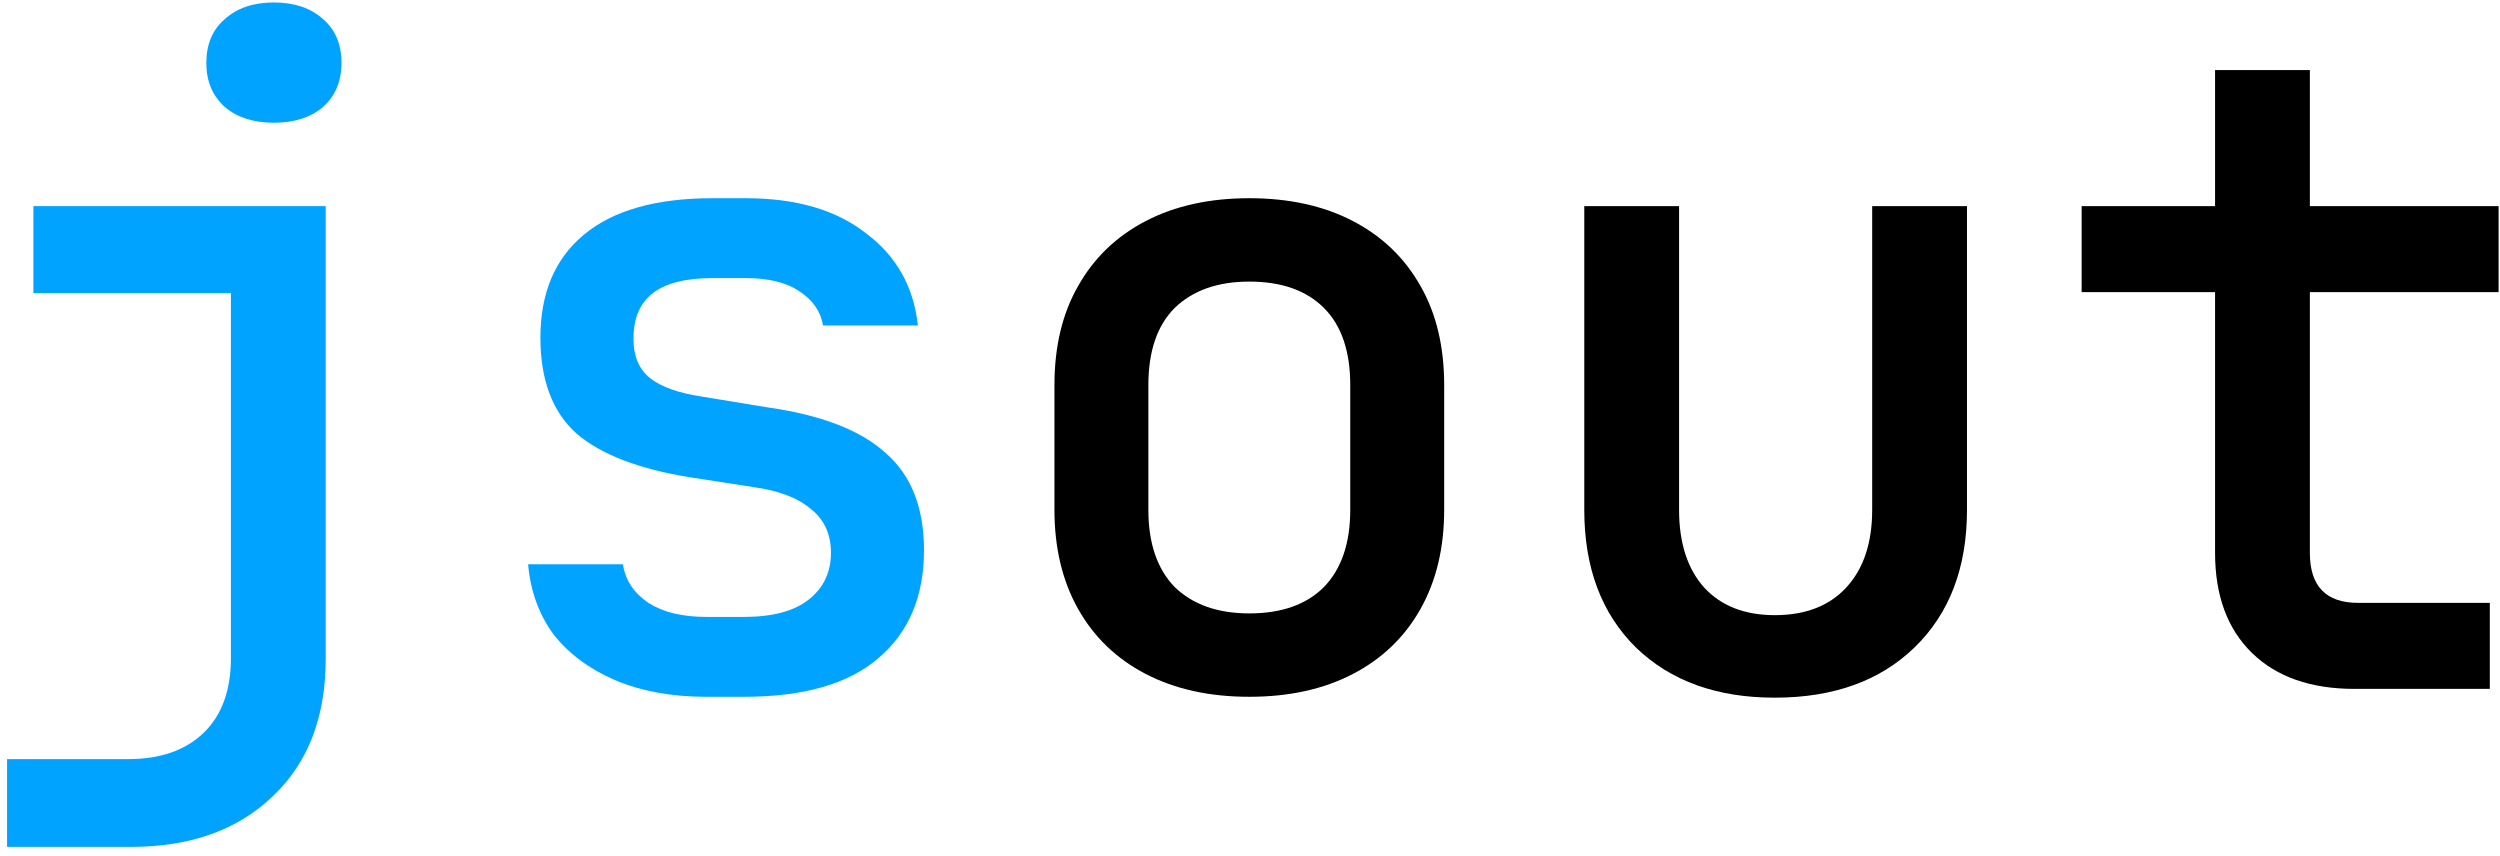
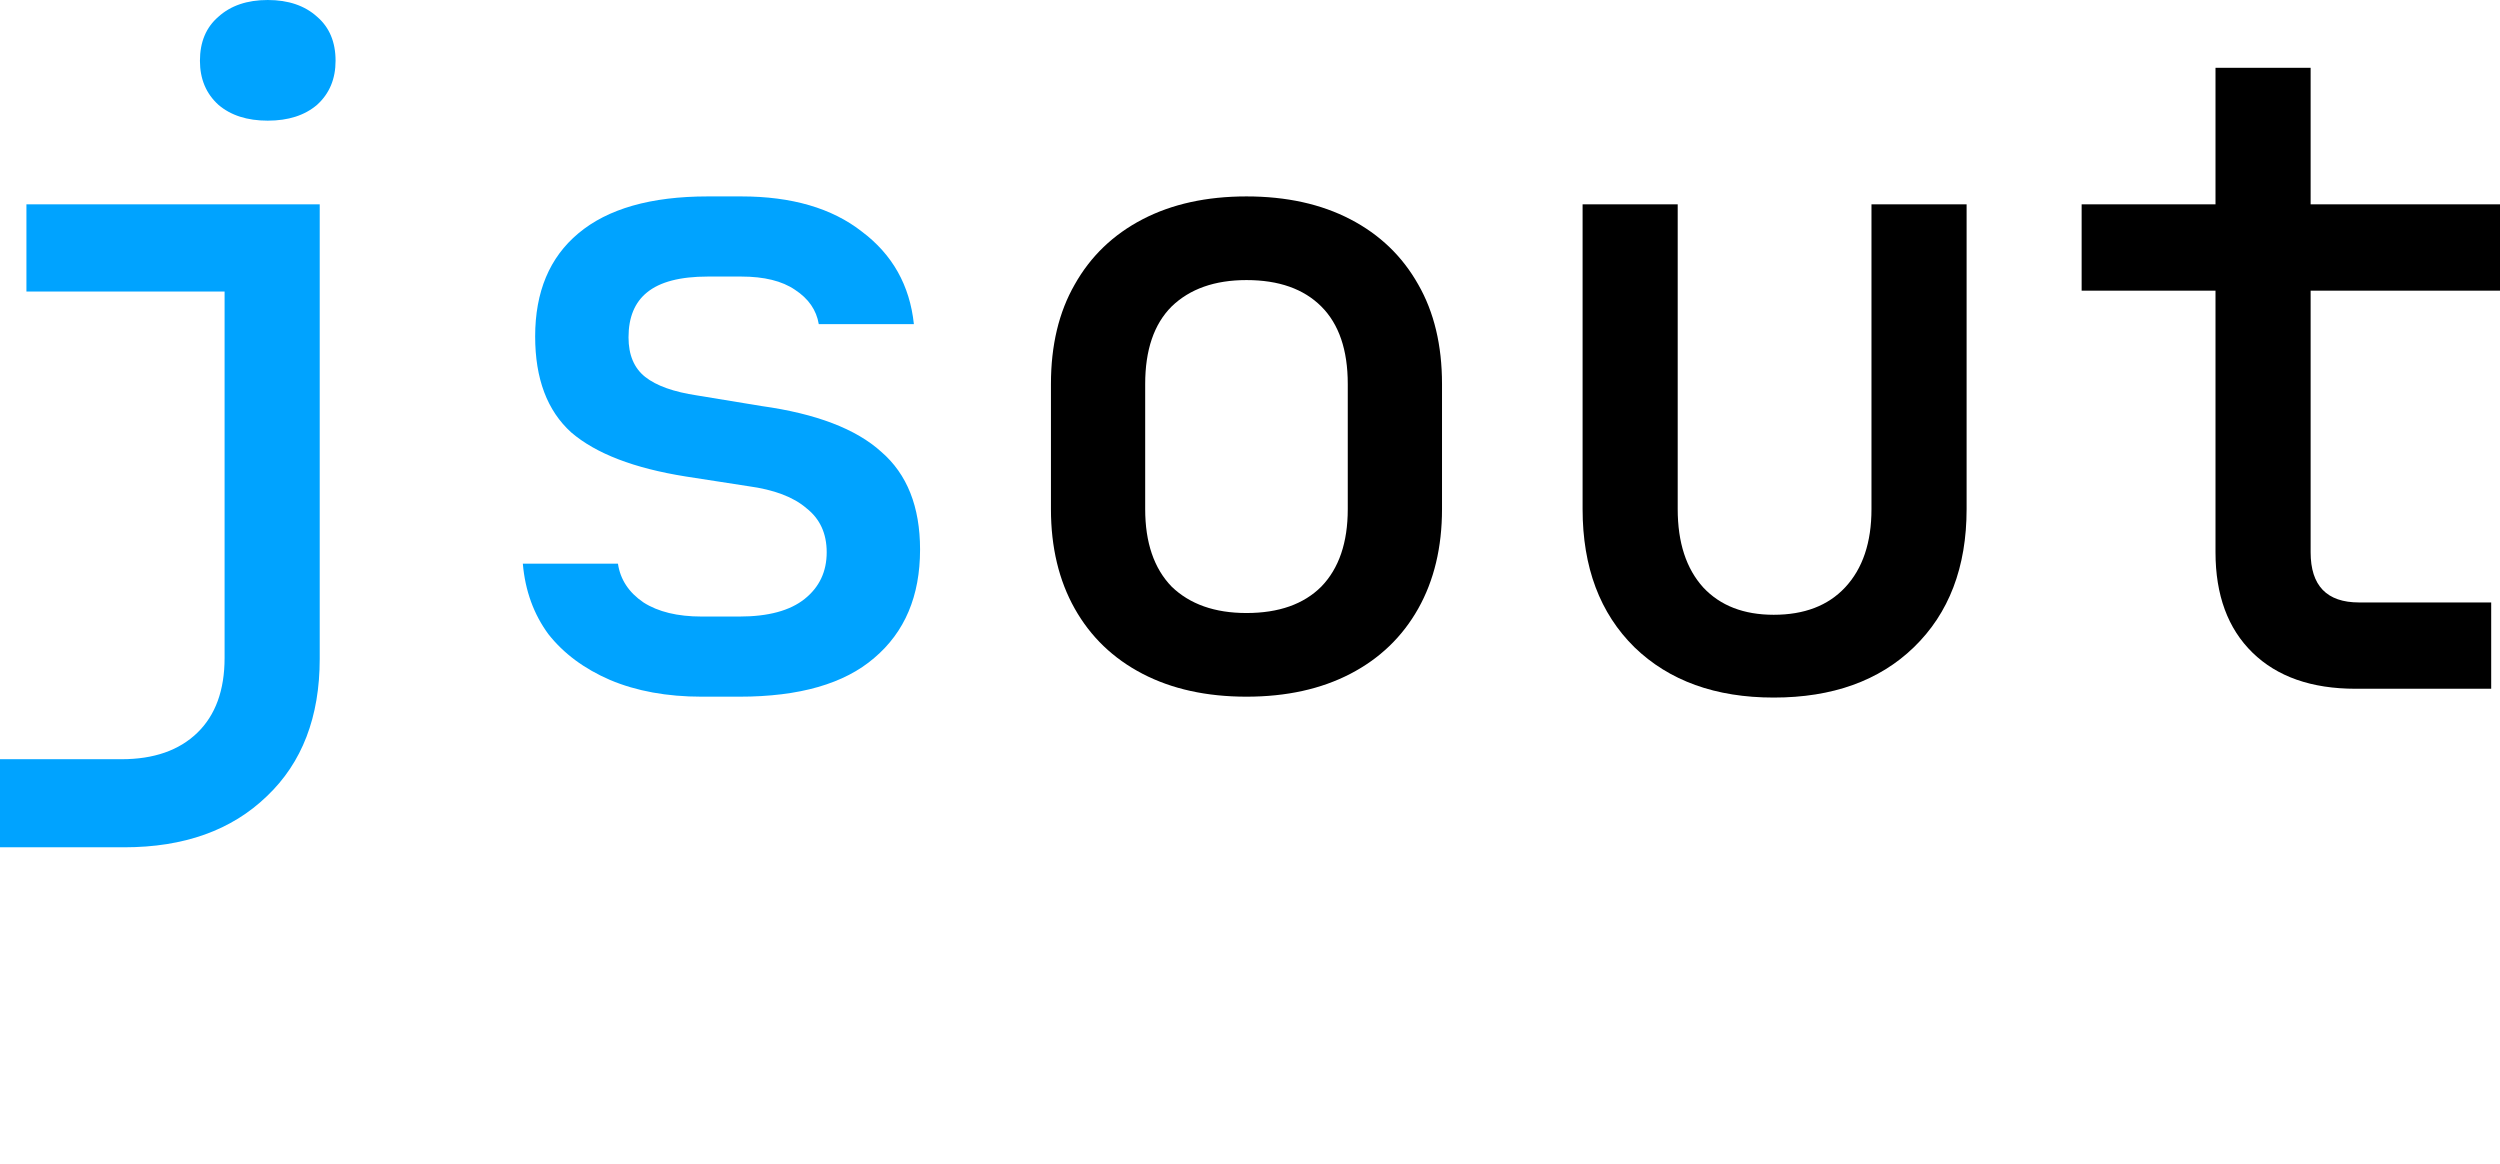
- <svg xmlns="http://www.w3.org/2000/svg" width="225" height="77" viewBox="0 0 225 77" fill="none">
-   <path d="M211.917 62C207.967 62 204.886 60.92 202.674 58.761C200.462 56.602 199.356 53.6 199.356 49.755V26.292H187.348V18.55H199.356V6.305H207.888V18.55H224.873V26.292H207.888V49.755C207.888 52.757 209.336 54.258 212.233 54.258H224.083V62H211.917Z" fill="black" />
-   <path d="M159.728 62.79C154.514 62.79 150.354 61.289 147.246 58.287C144.139 55.232 142.585 51.098 142.585 45.884V18.55H151.117V45.884C151.117 48.886 151.881 51.23 153.408 52.915C154.936 54.548 157.042 55.364 159.728 55.364C162.467 55.364 164.6 54.548 166.127 52.915C167.707 51.23 168.497 48.886 168.497 45.884V18.55H177.029V45.884C177.029 51.098 175.449 55.232 172.289 58.287C169.182 61.289 164.995 62.79 159.728 62.79Z" fill="black" />
-   <path d="M112.438 62.711C108.857 62.711 105.75 62.026 103.116 60.657C100.483 59.288 98.455 57.339 97.033 54.811C95.611 52.283 94.9 49.307 94.9 45.884V34.666C94.9 31.19 95.611 28.214 97.033 25.739C98.455 23.211 100.483 21.262 103.116 19.893C105.75 18.524 108.857 17.839 112.438 17.839C116.02 17.839 119.127 18.524 121.76 19.893C124.394 21.262 126.421 23.211 127.843 25.739C129.265 28.214 129.976 31.19 129.976 34.666V45.884C129.976 49.307 129.265 52.283 127.843 54.811C126.421 57.339 124.394 59.288 121.76 60.657C119.127 62.026 116.02 62.711 112.438 62.711ZM112.438 55.206C115.335 55.206 117.573 54.416 119.153 52.836C120.733 51.203 121.523 48.886 121.523 45.884V34.666C121.523 31.611 120.733 29.294 119.153 27.714C117.573 26.134 115.335 25.344 112.438 25.344C109.594 25.344 107.356 26.134 105.723 27.714C104.143 29.294 103.353 31.611 103.353 34.666V45.884C103.353 48.886 104.143 51.203 105.723 52.836C107.356 54.416 109.594 55.206 112.438 55.206Z" fill="black" />
-   <path d="M63.568 62.711C60.461 62.711 57.722 62.211 55.352 61.21C53.035 60.209 51.191 58.84 49.822 57.102C48.505 55.311 47.742 53.205 47.531 50.782H56.063C56.274 52.204 57.038 53.363 58.354 54.258C59.671 55.101 61.409 55.522 63.568 55.522H66.965C69.546 55.522 71.495 54.995 72.811 53.942C74.128 52.889 74.786 51.493 74.786 49.755C74.786 48.07 74.18 46.753 72.969 45.805C71.811 44.804 70.073 44.146 67.755 43.83L62.146 42.961C57.511 42.224 54.088 40.907 51.876 39.011C49.717 37.062 48.637 34.192 48.637 30.4C48.637 26.397 49.928 23.316 52.508 21.157C55.142 18.945 59.013 17.839 64.121 17.839H67.123C71.653 17.839 75.26 18.892 77.946 20.999C80.685 23.053 82.239 25.818 82.607 29.294H74.075C73.865 28.03 73.153 27.003 71.942 26.213C70.784 25.423 69.177 25.028 67.123 25.028H64.121C61.646 25.028 59.829 25.502 58.67 26.45C57.564 27.345 57.011 28.688 57.011 30.479C57.011 32.059 57.511 33.244 58.512 34.034C59.513 34.824 61.066 35.377 63.173 35.693L68.94 36.641C73.838 37.326 77.419 38.695 79.684 40.749C82.001 42.75 83.16 45.673 83.16 49.518C83.16 53.679 81.791 56.918 79.052 59.235C76.366 61.552 72.337 62.711 66.965 62.711H63.568Z" fill="#00A3FF" />
-   <path d="M0.636 76.22V68.32H11.538C14.435 68.32 16.699 67.53 18.332 65.95C19.965 64.37 20.781 62.132 20.781 59.235V26.371H3.006V18.55H29.313V59.314C29.313 64.528 27.733 68.636 24.573 71.638C21.413 74.693 17.147 76.22 11.775 76.22H0.636ZM24.652 11.045C22.809 11.045 21.334 10.571 20.228 9.623C19.122 8.622 18.569 7.306 18.569 5.673C18.569 3.988 19.122 2.671 20.228 1.723C21.334 0.722 22.809 0.222 24.652 0.222C26.495 0.222 27.97 0.722 29.076 1.723C30.182 2.671 30.735 3.988 30.735 5.673C30.735 7.306 30.182 8.622 29.076 9.623C27.97 10.571 26.495 11.045 24.652 11.045Z" fill="#00A3FF" />
+ <svg xmlns="http://www.w3.org/2000/svg" width="159" height="74" viewBox="0 0 159 74" fill="none">
+   <path d="M149.813 43.805C147.012 43.805 144.828 43.039 143.259 41.508C141.691 39.977 140.906 37.849 140.906 35.123V18.485H132.392V12.996H140.906V4.313H146.956V12.996H159V18.485H146.956V35.123C146.956 37.251 147.983 38.316 150.037 38.316H158.44V43.805H149.813Z" fill="black" />
+   <path d="M112.808 44.365C109.111 44.365 106.161 43.301 103.958 41.172C101.754 39.006 100.653 36.075 100.653 32.378V12.996H106.702V32.378C106.702 34.506 107.244 36.168 108.327 37.363C109.41 38.521 110.904 39.1 112.808 39.1C114.75 39.1 116.263 38.521 117.346 37.363C118.466 36.168 119.026 34.506 119.026 32.378V12.996H125.076V32.378C125.076 36.075 123.956 39.006 121.715 41.172C119.512 43.301 116.543 44.365 112.808 44.365Z" fill="black" />
+   <path d="M79.276 44.309C76.737 44.309 74.533 43.824 72.666 42.853C70.799 41.882 69.361 40.5 68.353 38.708C67.344 36.915 66.84 34.805 66.84 32.378V24.423C66.84 21.959 67.344 19.849 68.353 18.093C69.361 16.301 70.799 14.919 72.666 13.948C74.533 12.977 76.737 12.492 79.276 12.492C81.815 12.492 84.019 12.977 85.886 13.948C87.753 14.919 89.191 16.301 90.199 18.093C91.207 19.849 91.712 21.959 91.712 24.423V32.378C91.712 34.805 91.207 36.915 90.199 38.708C89.191 40.5 87.753 41.882 85.886 42.853C84.019 43.824 81.815 44.309 79.276 44.309ZM79.276 38.988C81.33 38.988 82.917 38.428 84.037 37.307C85.158 36.15 85.718 34.506 85.718 32.378V24.423C85.718 22.257 85.158 20.614 84.037 19.494C82.917 18.373 81.33 17.813 79.276 17.813C77.259 17.813 75.672 18.373 74.514 19.494C73.394 20.614 72.834 22.257 72.834 24.423V32.378C72.834 34.506 73.394 36.15 74.514 37.307C75.672 38.428 77.259 38.988 79.276 38.988Z" fill="black" />
+   <path d="M44.623 44.309C42.42 44.309 40.478 43.955 38.798 43.245C37.155 42.535 35.847 41.564 34.877 40.332C33.943 39.062 33.401 37.569 33.252 35.851H39.302C39.451 36.859 39.993 37.681 40.926 38.316C41.86 38.913 43.092 39.212 44.623 39.212H47.032C48.862 39.212 50.244 38.838 51.177 38.091C52.111 37.344 52.578 36.355 52.578 35.123C52.578 33.928 52.148 32.994 51.289 32.322C50.468 31.612 49.236 31.145 47.592 30.921L43.615 30.305C40.329 29.782 37.901 28.849 36.333 27.504C34.802 26.122 34.036 24.087 34.036 21.398C34.036 18.56 34.951 16.376 36.781 14.844C38.648 13.276 41.393 12.492 45.016 12.492H47.144C50.356 12.492 52.914 13.239 54.819 14.732C56.76 16.189 57.862 18.149 58.123 20.614H52.074C51.924 19.718 51.42 18.99 50.561 18.43C49.74 17.869 48.601 17.589 47.144 17.589H45.016C43.26 17.589 41.972 17.925 41.15 18.598C40.366 19.232 39.974 20.185 39.974 21.454C39.974 22.575 40.329 23.415 41.038 23.975C41.748 24.535 42.85 24.927 44.343 25.151L48.433 25.824C51.906 26.309 54.445 27.28 56.051 28.737C57.694 30.156 58.516 32.228 58.516 34.954C58.516 37.905 57.545 40.201 55.603 41.844C53.698 43.488 50.841 44.309 47.032 44.309H44.623Z" fill="#00A3FF" />
+   <path d="M0 53.888V48.286H7.73C9.784 48.286 11.39 47.726 12.548 46.606C13.705 45.486 14.284 43.898 14.284 41.844V18.541H1.681V12.996H20.334V41.901C20.334 45.598 19.214 48.511 16.973 50.639C14.732 52.805 11.707 53.888 7.898 53.888H0ZM17.029 7.674C15.722 7.674 14.676 7.338 13.892 6.666C13.108 5.956 12.716 5.023 12.716 3.865C12.716 2.67 13.108 1.737 13.892 1.064C14.676 0.355 15.722 0 17.029 0C18.336 0 19.382 0.355 20.166 1.064C20.95 1.737 21.342 2.67 21.342 3.865C21.342 5.023 20.95 5.956 20.166 6.666C19.382 7.338 18.336 7.674 17.029 7.674Z" fill="#00A3FF" />
</svg>
